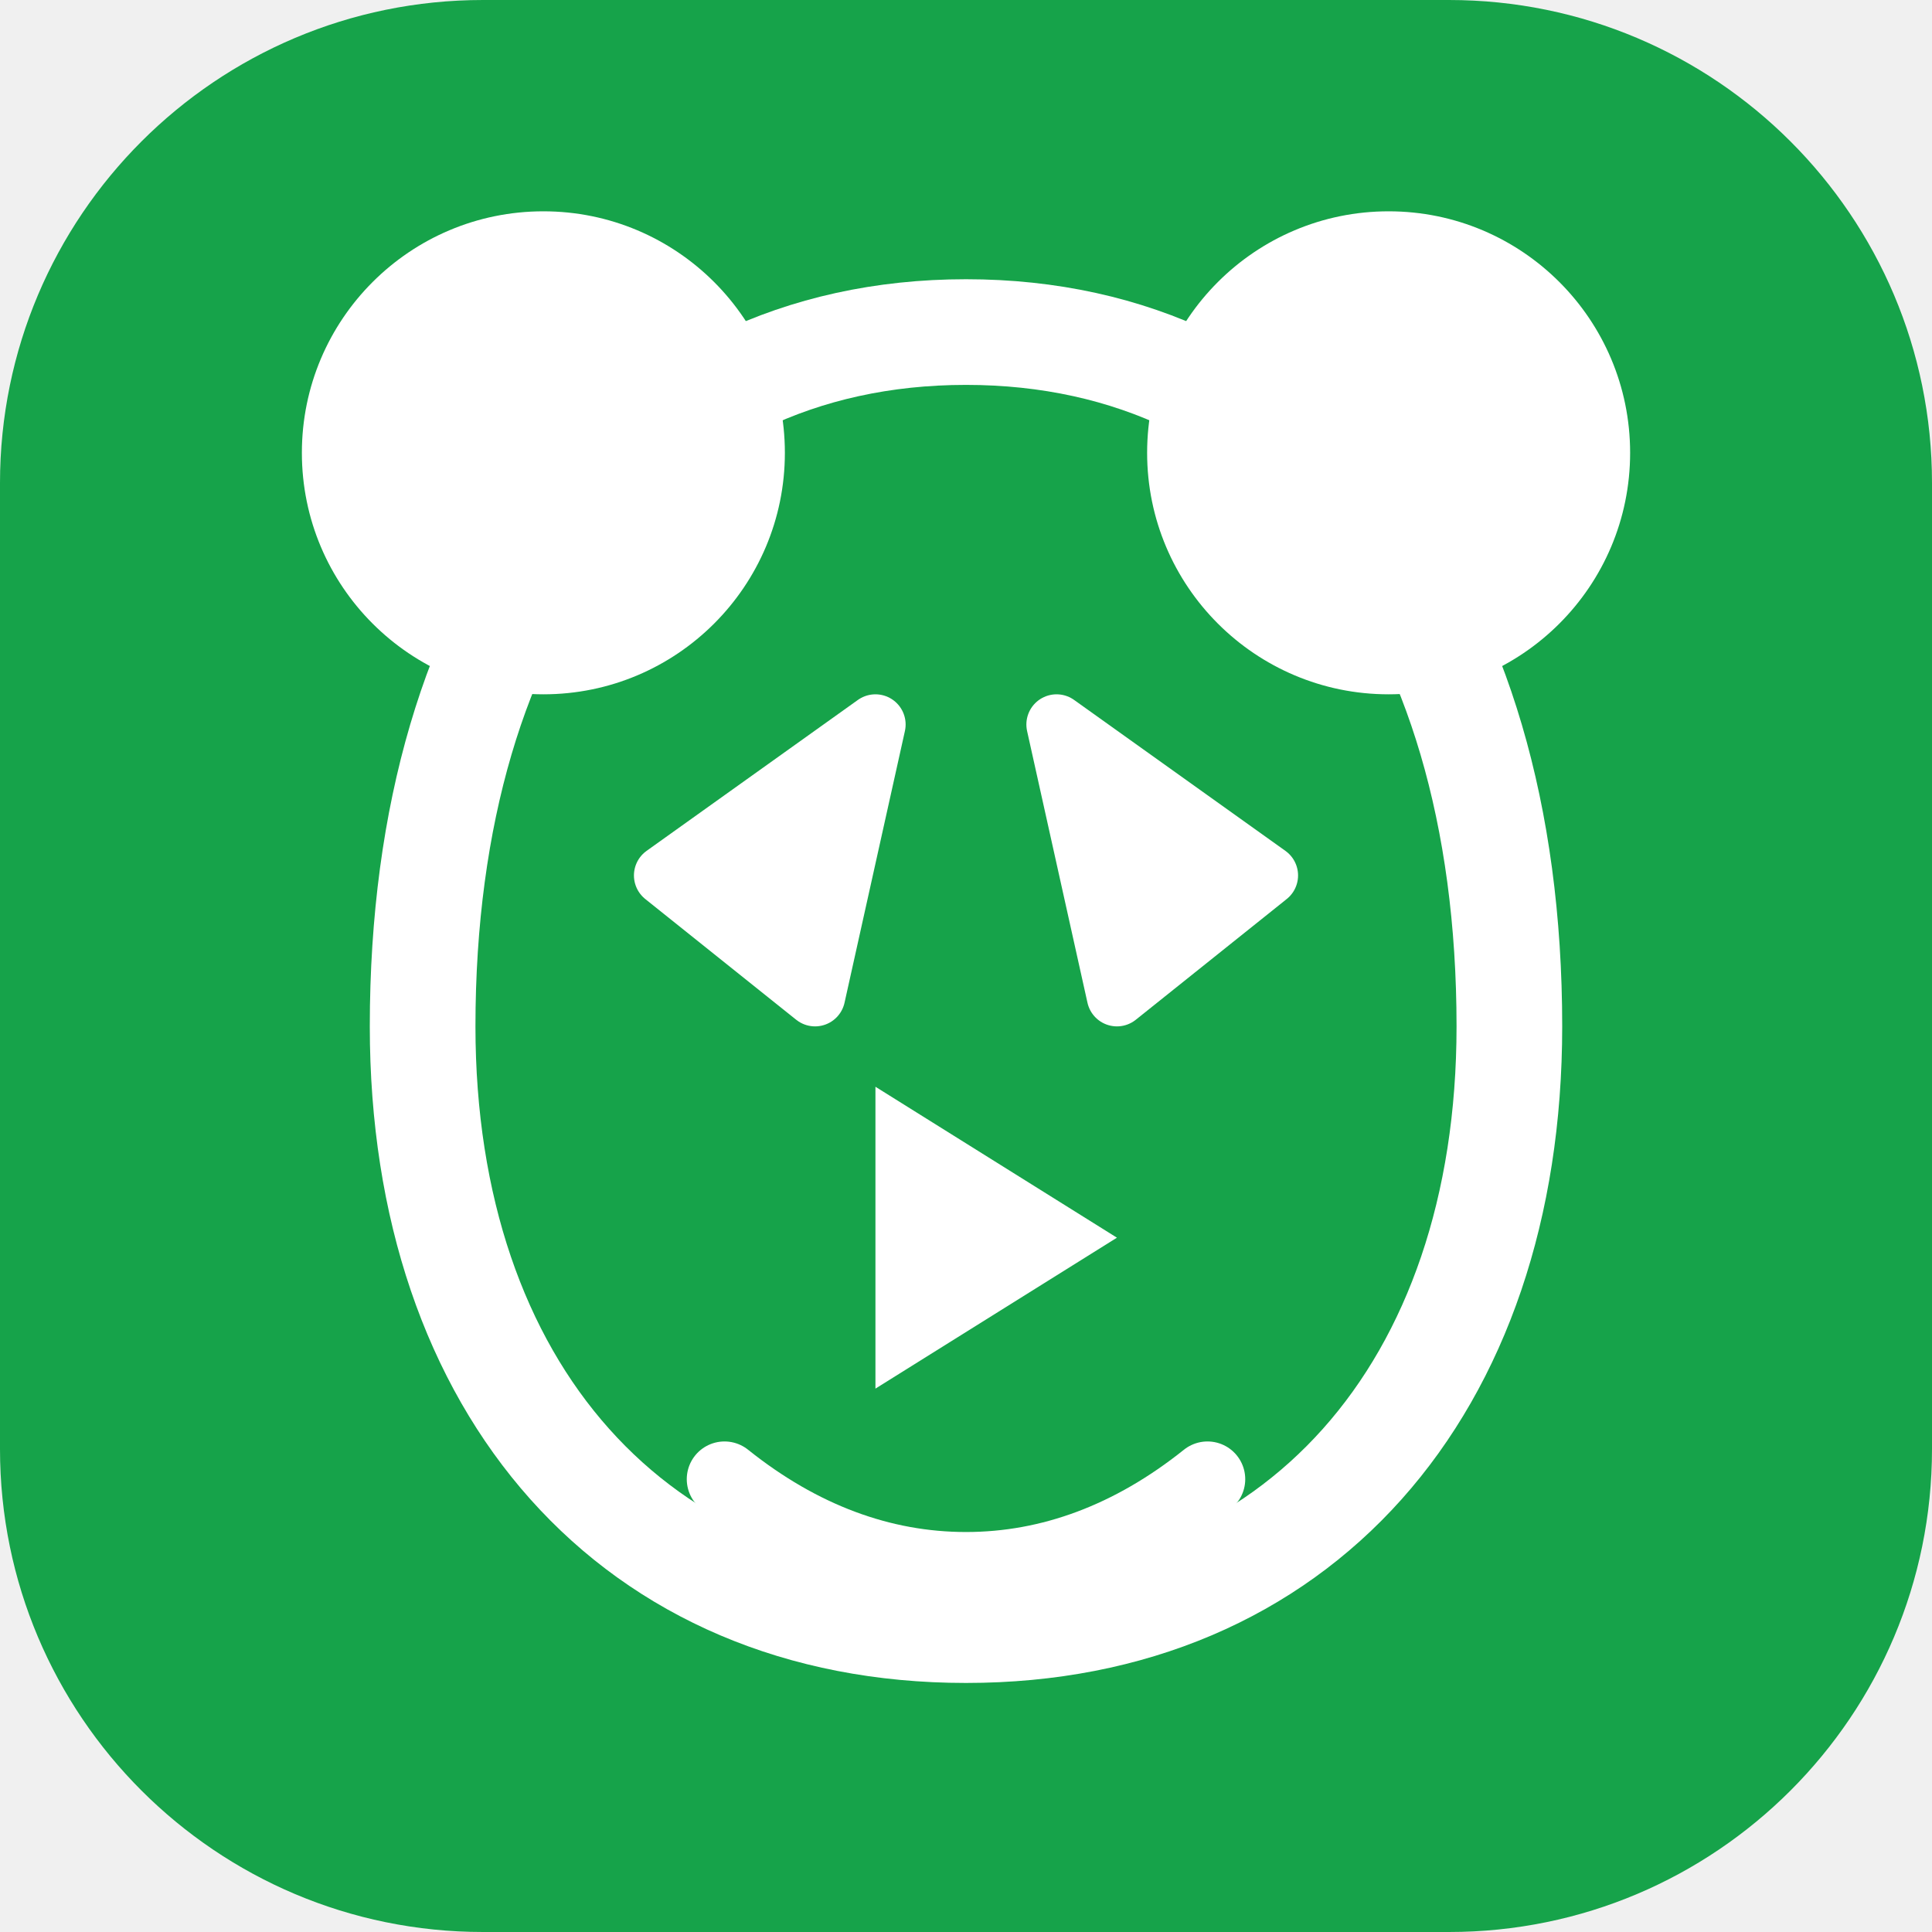
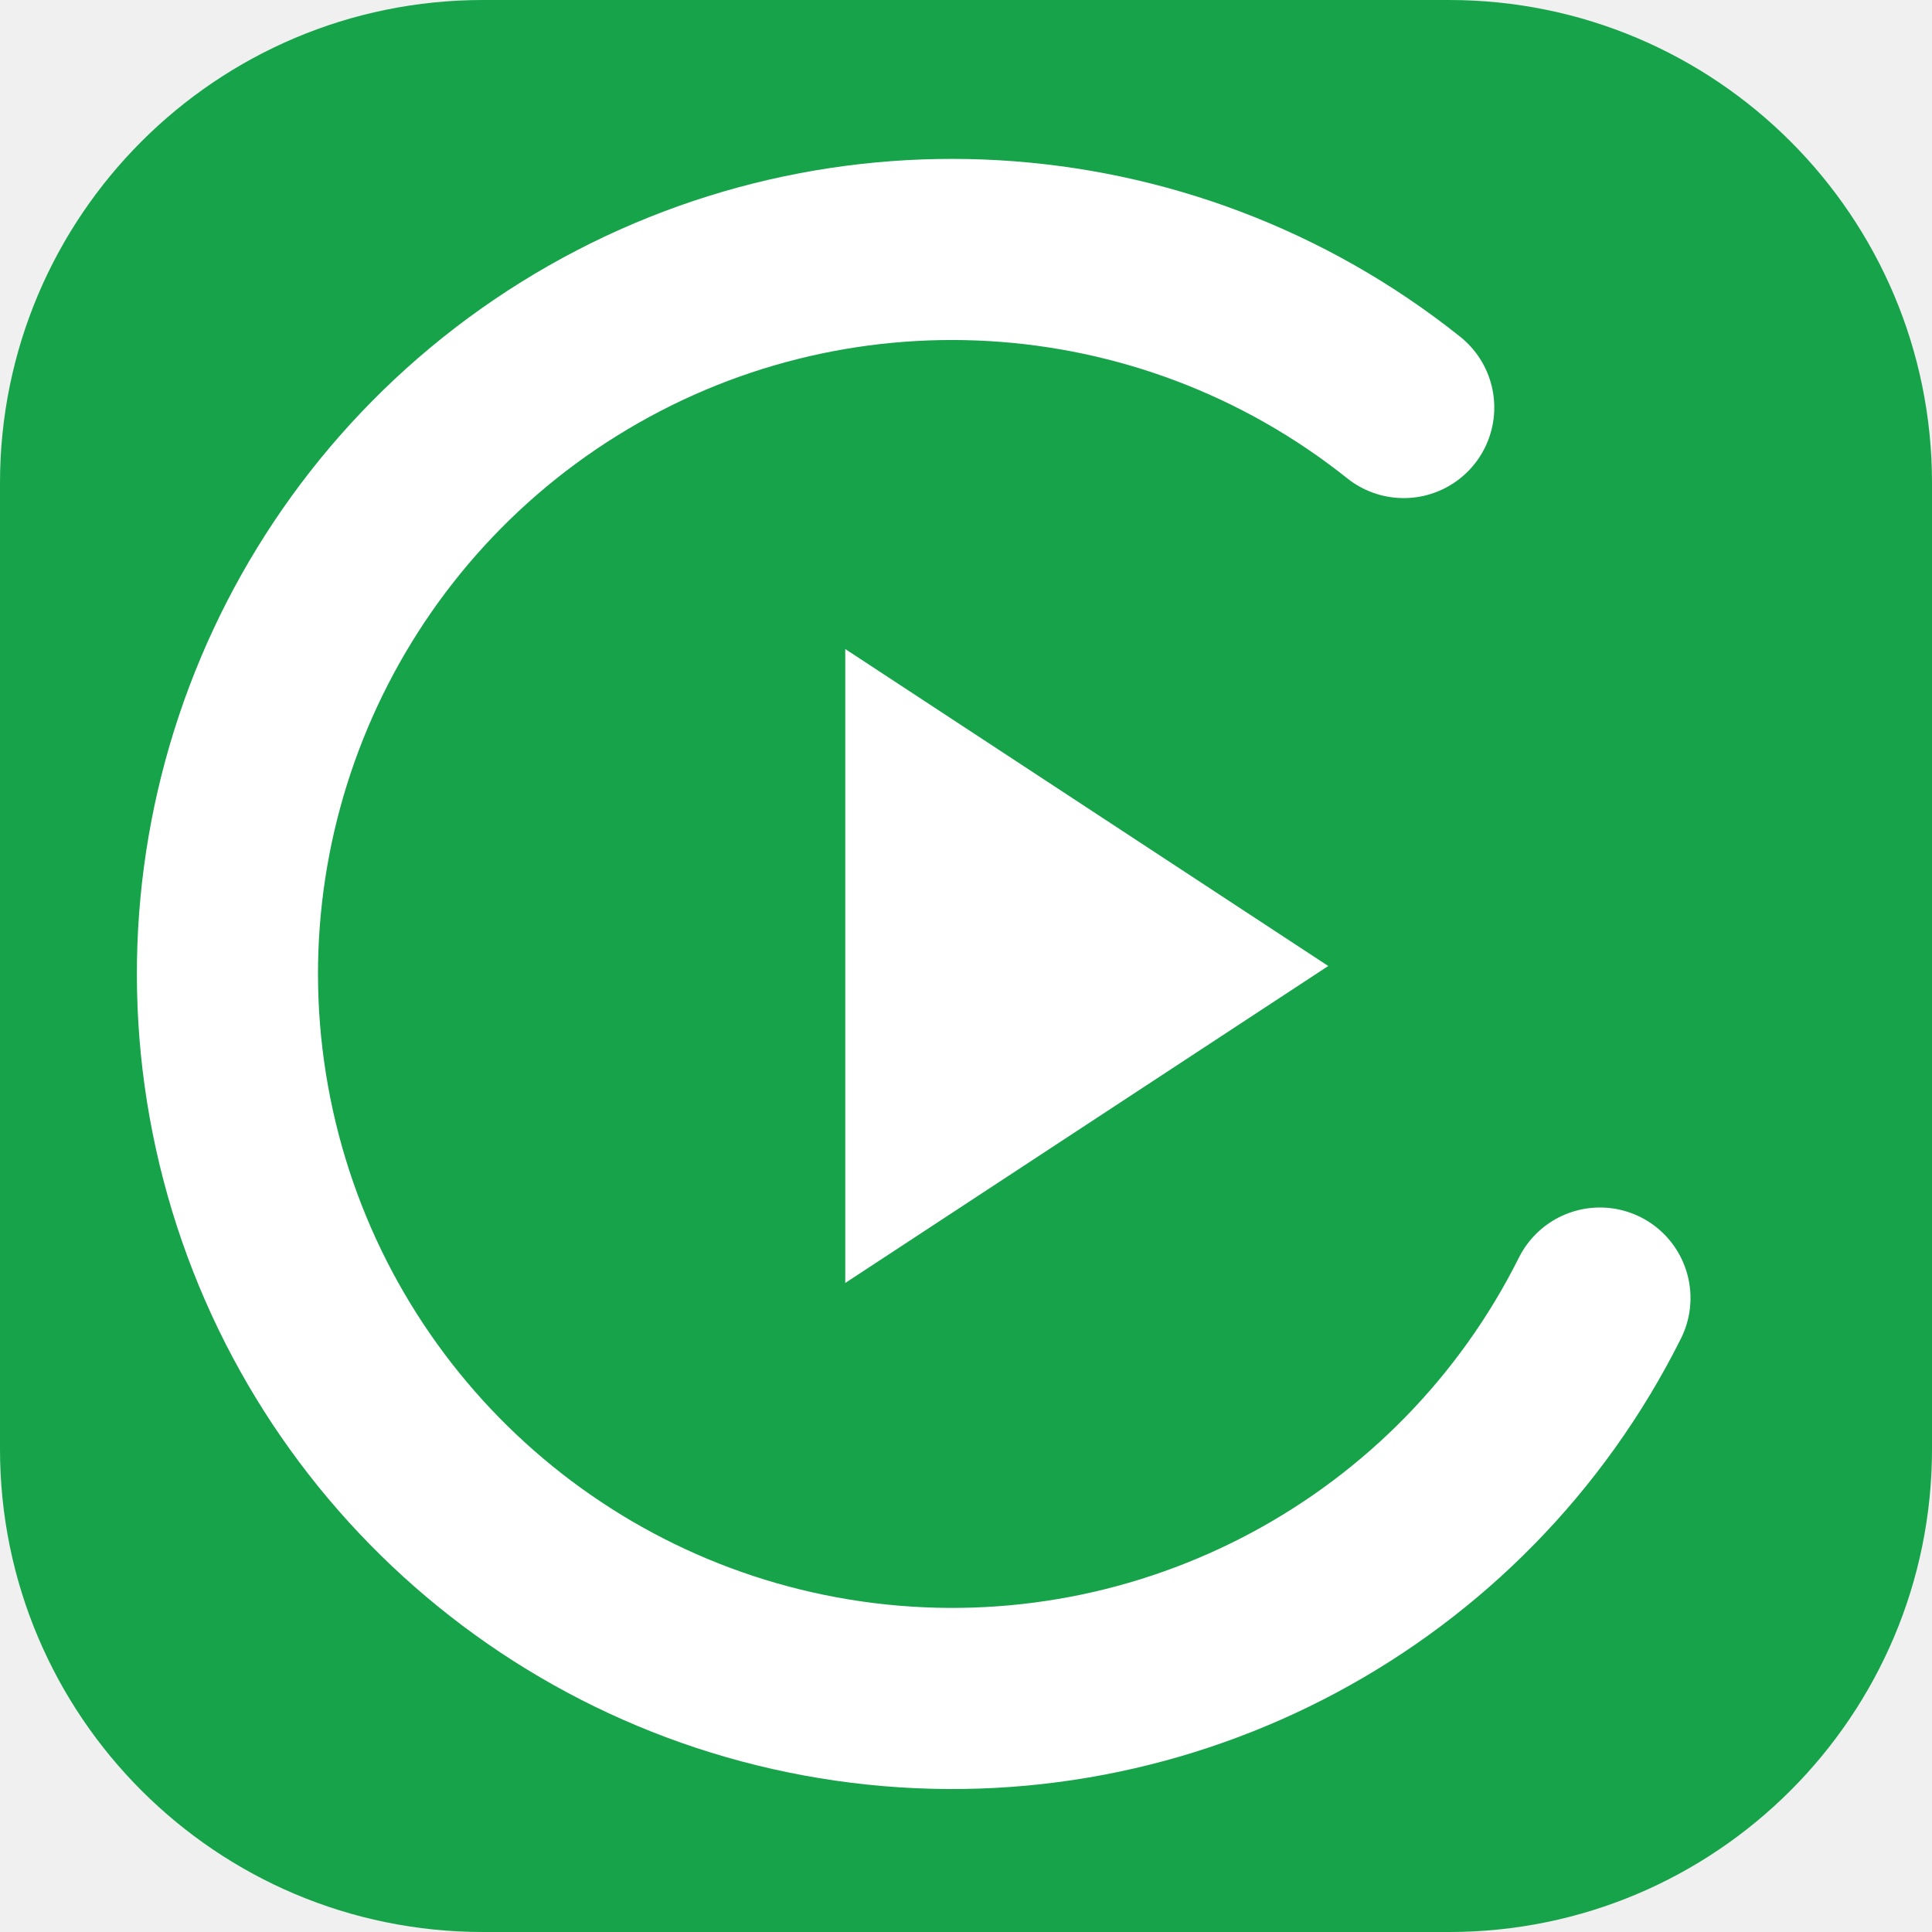
<svg xmlns="http://www.w3.org/2000/svg" viewBox="0 0 64 64" fill="none">
  <rect width="64" height="64" rx="16" fill="#16a34a" />
-   <circle cx="18" cy="15" r="8" fill="#fff" />
-   <circle cx="46" cy="15" r="8" fill="#fff" />
-   <path d="M14 34c0-14 7-23 18-23s18 9 18 23c0 12-7 20-18 20s-18-8-18-20Z" stroke="#fff" stroke-width="3.5" stroke-linejoin="round" />
-   <path d="m22 29 7-5-2 9-5-4Zm20 0-7-5 2 9 5-4Z" fill="#fff" stroke="#fff" stroke-width="2" stroke-linejoin="round" />
-   <path d="m29 36 8 5-8 5V36Z" fill="#fff" />
-   <path d="M24 49c2.5 2 5.2 3 8 3s5.5-1 8-3" stroke="#fff" stroke-width="2.5" stroke-linecap="round" />
+   <path d="M46.5 13.5A24 24 0 1 0 53 43" stroke="#fff" stroke-width="6" stroke-linecap="round" />
+   <path d="M28 21.5 44 32 28 42.5v-21Z" fill="#fff" />
</svg>
